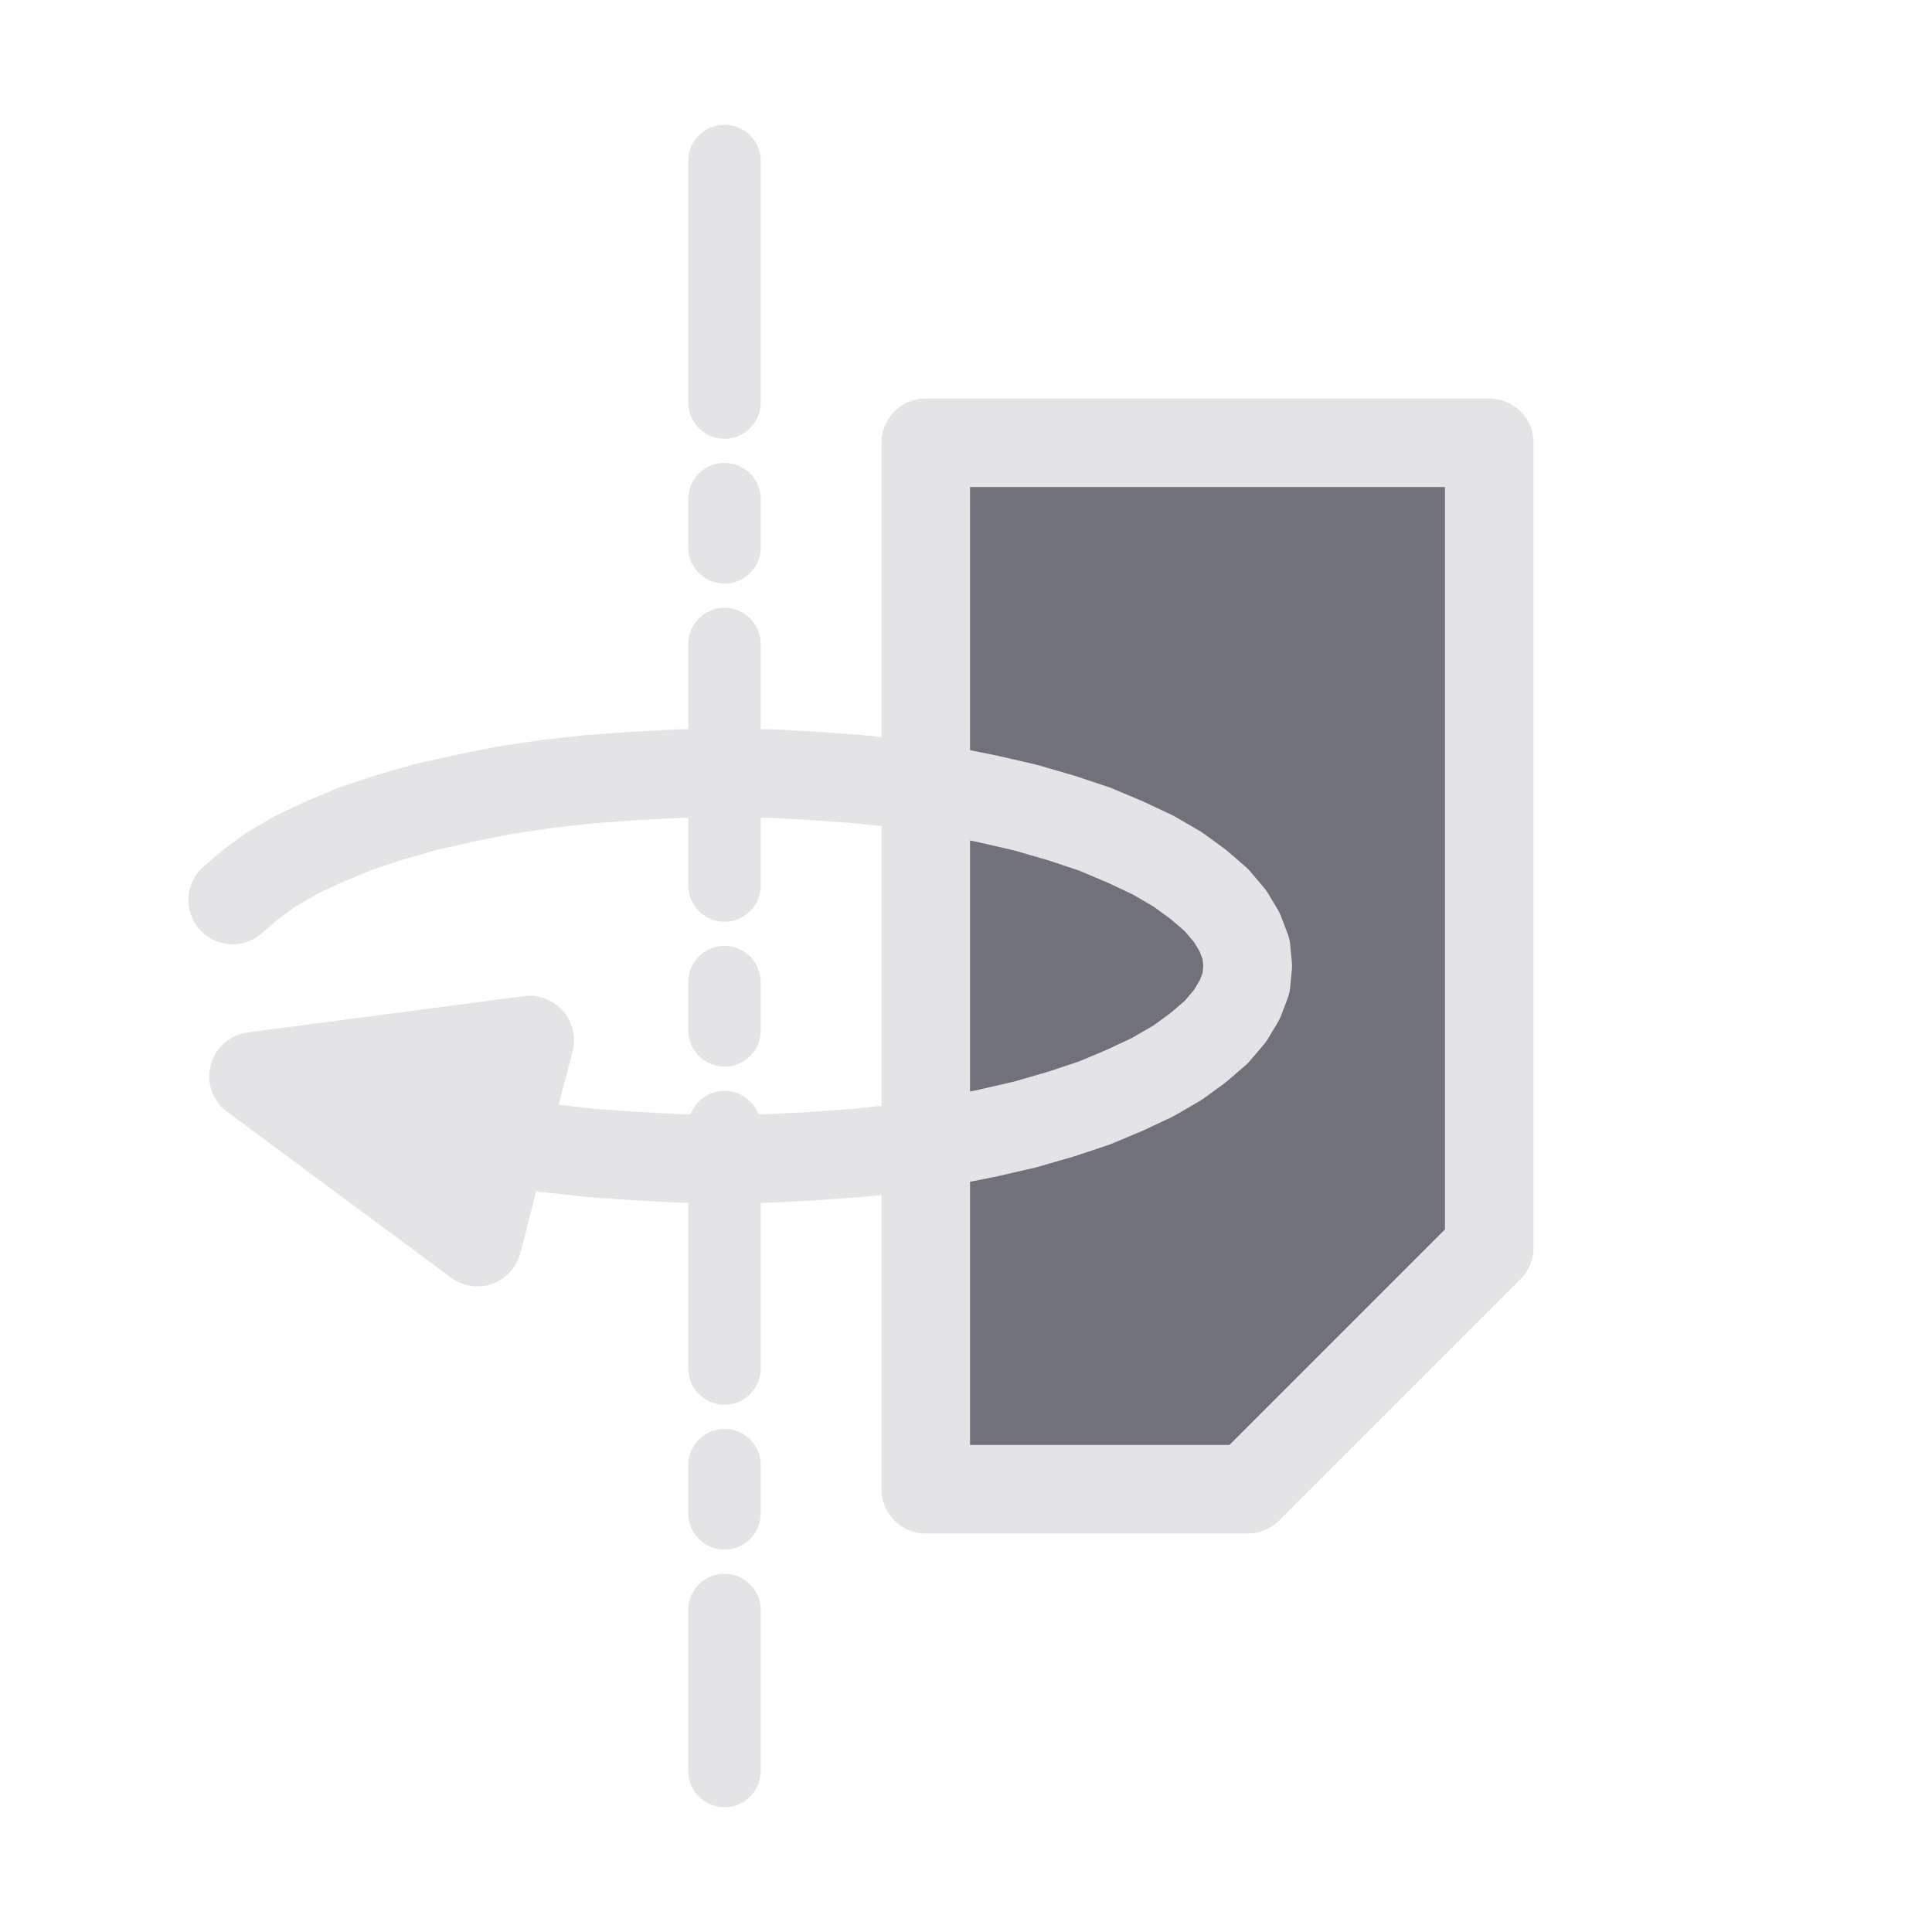
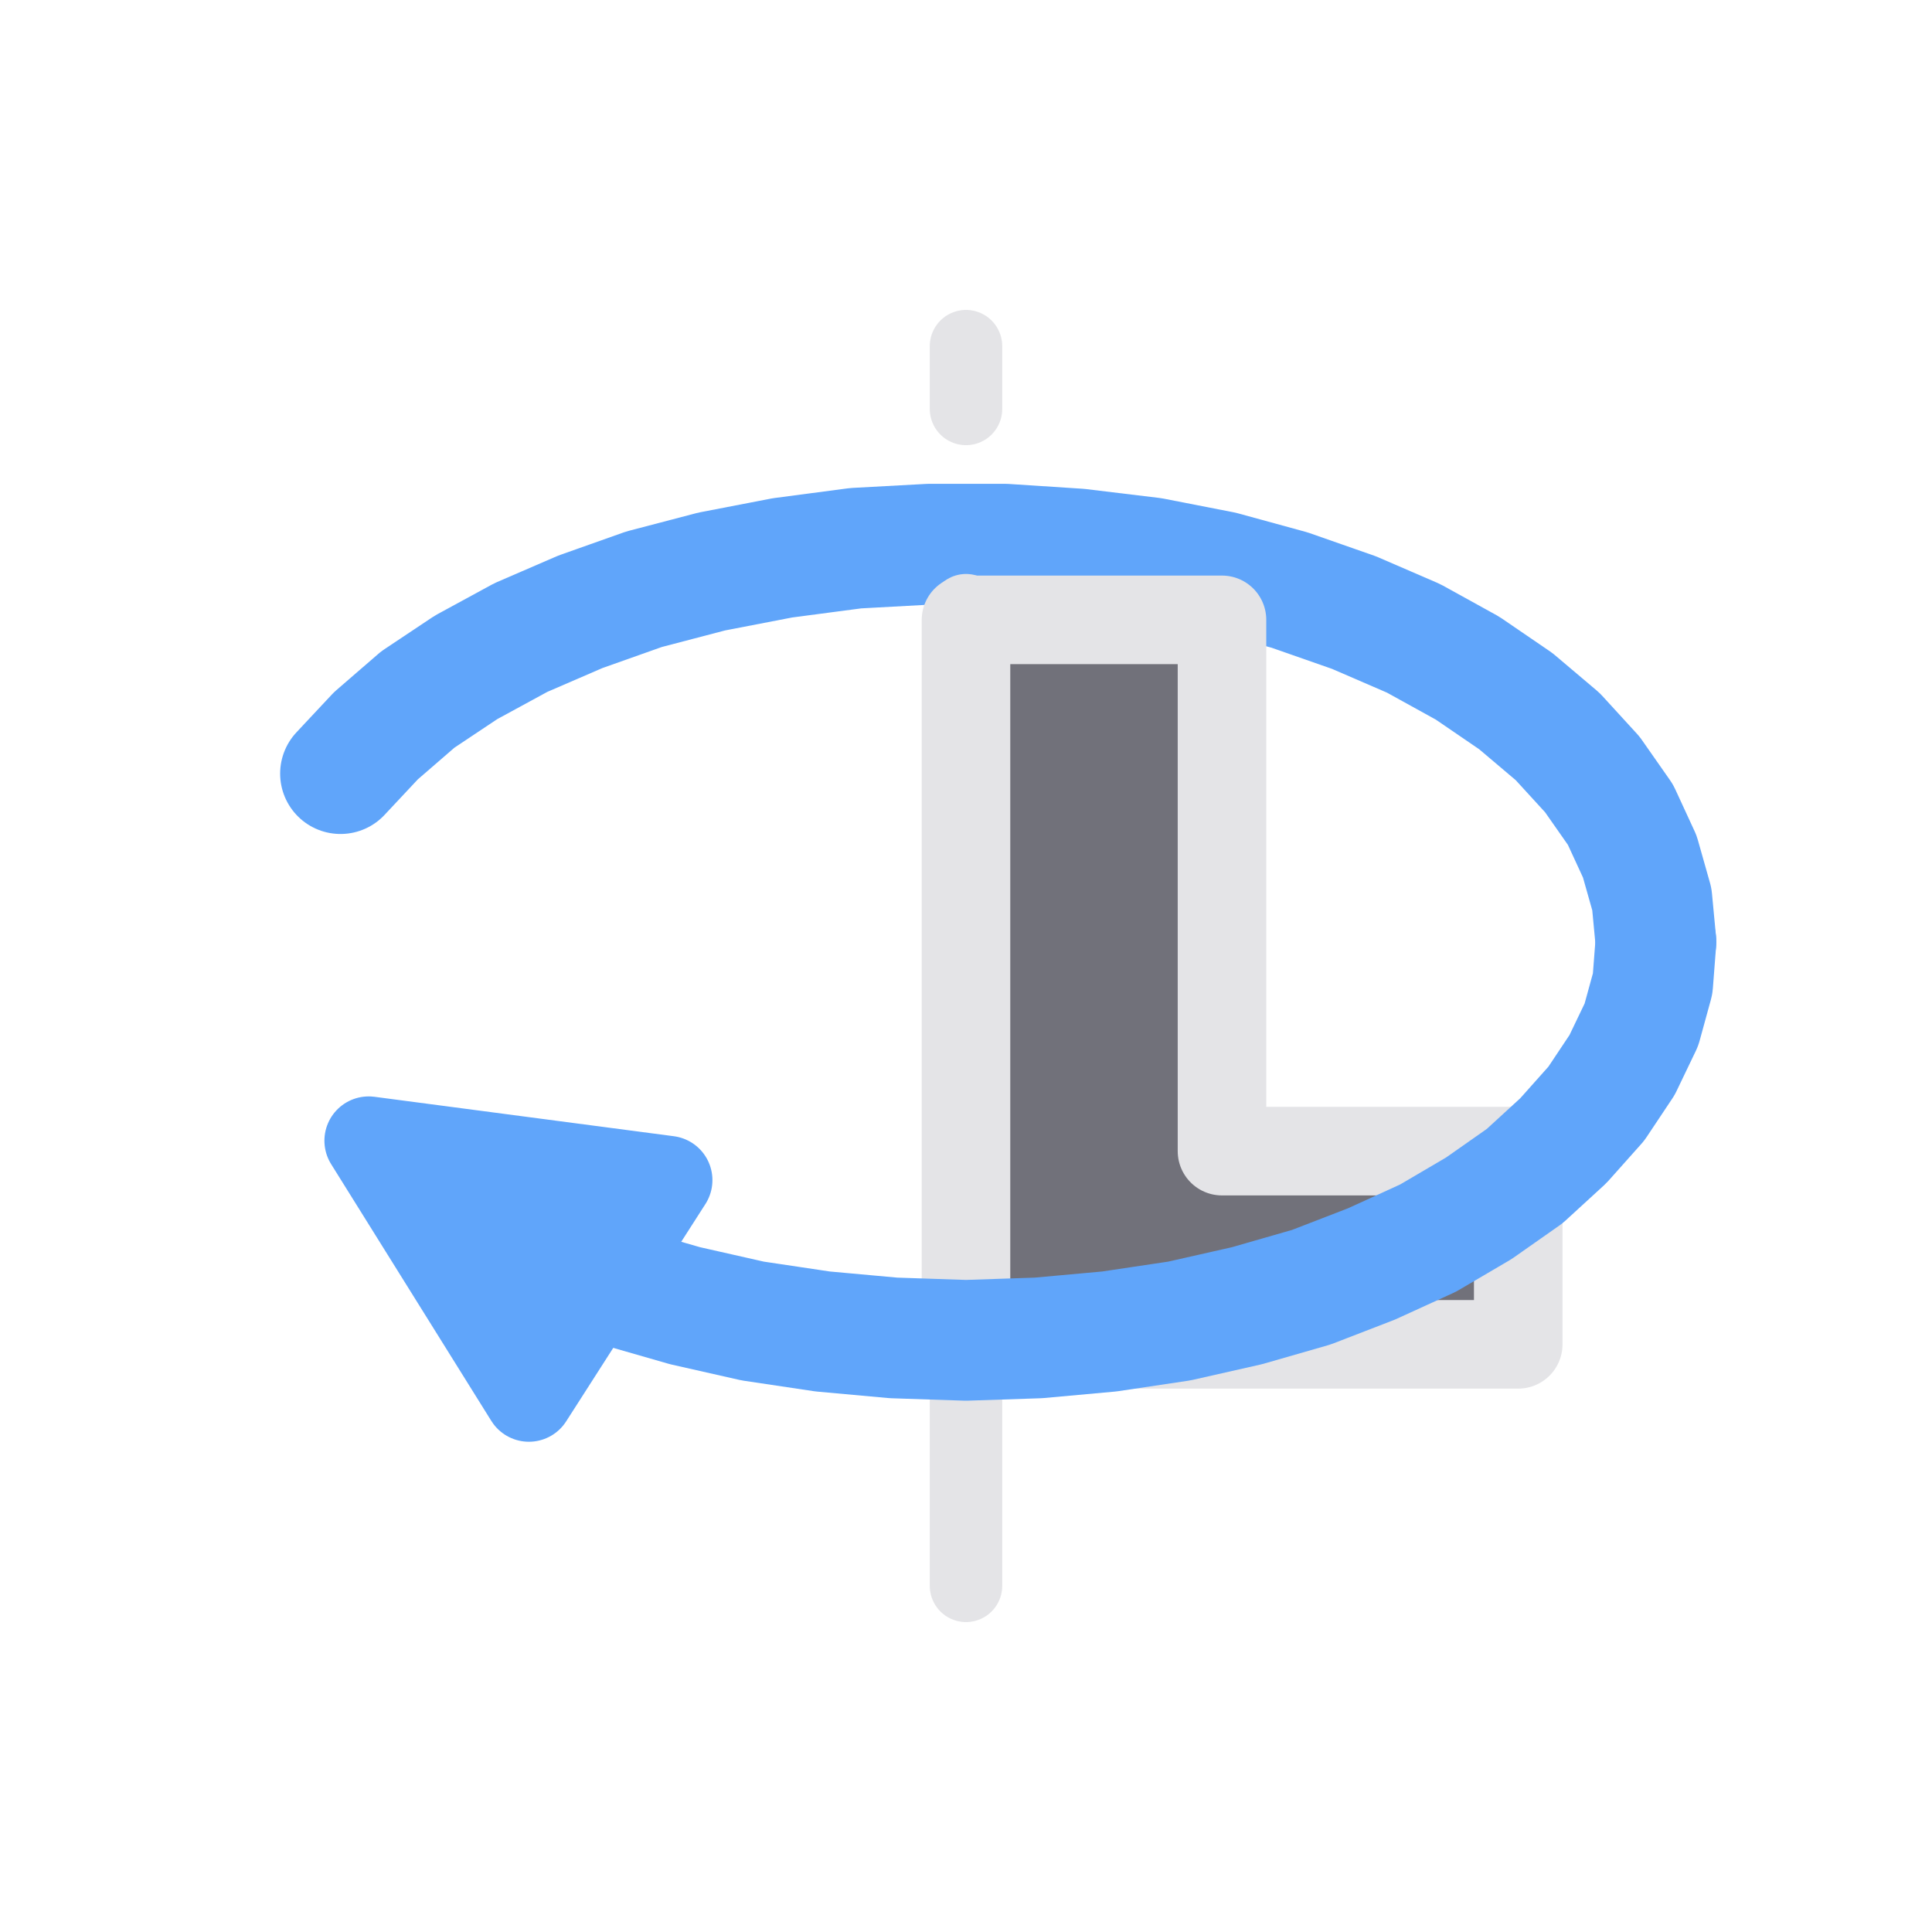
<svg xmlns="http://www.w3.org/2000/svg" viewBox="0 0 24 24" width="24" height="24" fill="none" stroke="#e4e4e7" stroke-width="1.1" stroke-linejoin="round" stroke-linecap="round">
-   <path d="M11.5 5.5 h7 v10 l-3 3 h-4 z" fill="#71717a" />
-   <line x1="9" y1="2" x2="9" y2="22" stroke-dasharray="3 1.2 0.6 1.2" stroke-width="0.9" />
-   <polyline points="2.89,11.18 3.11,10.99 3.37,10.80 3.68,10.62 4.02,10.46 4.40,10.30 4.82,10.16 5.27,10.03 5.75,9.92 6.25,9.82 6.78,9.74 7.32,9.68 7.87,9.64 8.43,9.61 9.00,9.60 9.57,9.61 10.13,9.64 10.68,9.68 11.22,9.74 11.75,9.82 12.25,9.92 12.73,10.03 13.18,10.16 13.60,10.30 13.98,10.46 14.32,10.62 14.63,10.80 14.89,10.99 15.11,11.18 15.28,11.38 15.40,11.58 15.48,11.79 15.50,12.00 15.48,12.21 15.40,12.42 15.28,12.62 15.11,12.82 14.89,13.01 14.63,13.20 14.32,13.38 13.98,13.54 13.60,13.70 13.18,13.84 12.73,13.97 12.25,14.08 11.75,14.18 11.22,14.26 10.68,14.32 10.13,14.36 9.57,14.39 9.00,14.40 8.43,14.39 7.87,14.36 7.32,14.32 6.78,14.26 6.25,14.18" />
-   <polygon points="3.15,13.37 6.58,12.92 5.93,15.43" fill="#e4e4e7" />
+   <polyline points="4.23,9.61 4.67,9.14 5.19,8.69 5.79,8.29 6.47,7.92 7.21,7.6 8,7.32 8.84,7.1 9.72,6.93 10.63,6.81 11.55,6.76 12.48,6.76 13.4,6.82 14.31,6.93 15.18,7.1 16.02,7.33 16.82,7.61 17.56,7.93 18.23,8.3 18.83,8.71 19.35,9.15 19.78,9.62 20.13,10.12 20.37,10.64 20.52,11.17 20.57,11.7" stroke="#60a5fa" stroke-width="1.5" />
+   <polygon points="12,16.7 18.86,16.7 18.86,14.3 15.18,14.3 15.18,7.7 12,7.7" fill="#71717a" />
+   <line x1="12" y1="19.7" x2="12" y2="4.3" stroke-width="0.9" stroke-dasharray="2.3 2.5 0.01 2.5" />
+   <polyline points="20.57,11.7 20.53,12.22 20.39,12.73 20.15,13.23 19.83,13.71 19.42,14.17 18.94,14.61 18.37,15.01 17.74,15.38 17.04,15.7 16.29,15.99 15.49,16.22 14.65,16.41 13.78,16.54 12.9,16.62 12,16.65 11.1,16.62 10.22,16.54 9.35,16.41 8.51,16.22 7.71,15.99 6.96,15.7" stroke="#60a5fa" stroke-width="1.5" />
+   <polygon points="4.58,14.17 8.3,14.66 6.57,17.36" fill="#60a5fa" stroke="#60a5fa" />
</svg>
